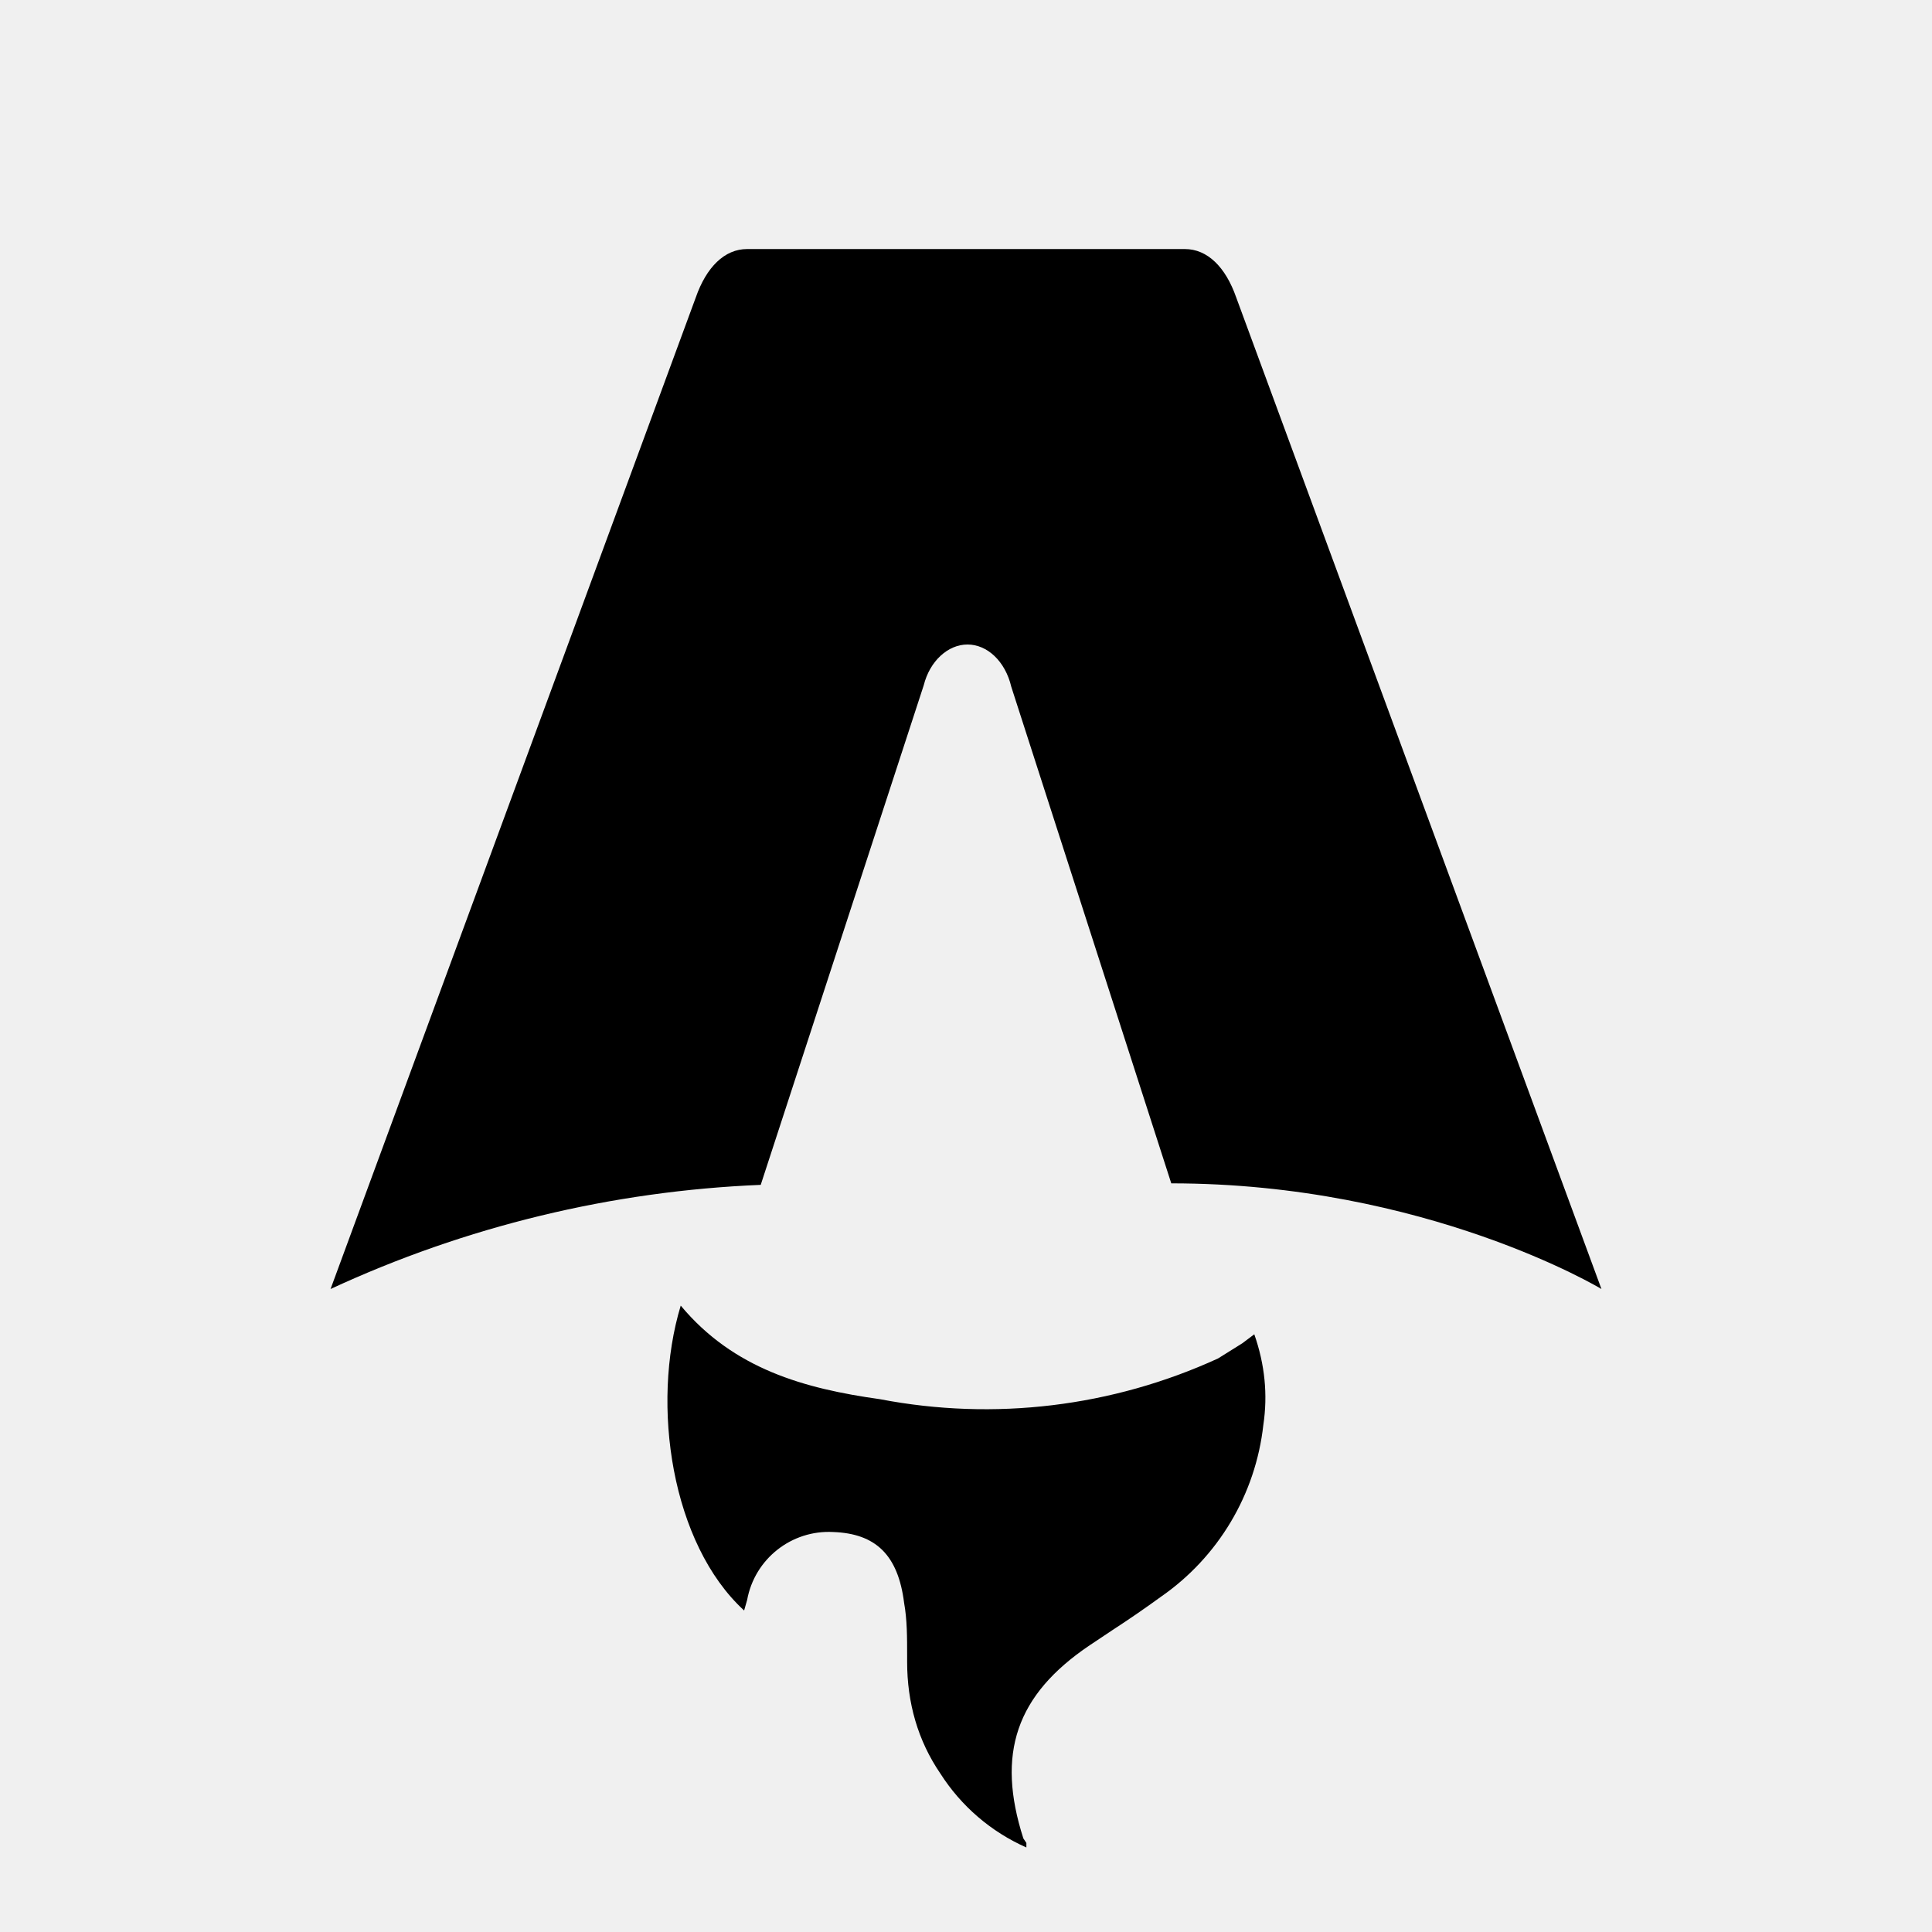
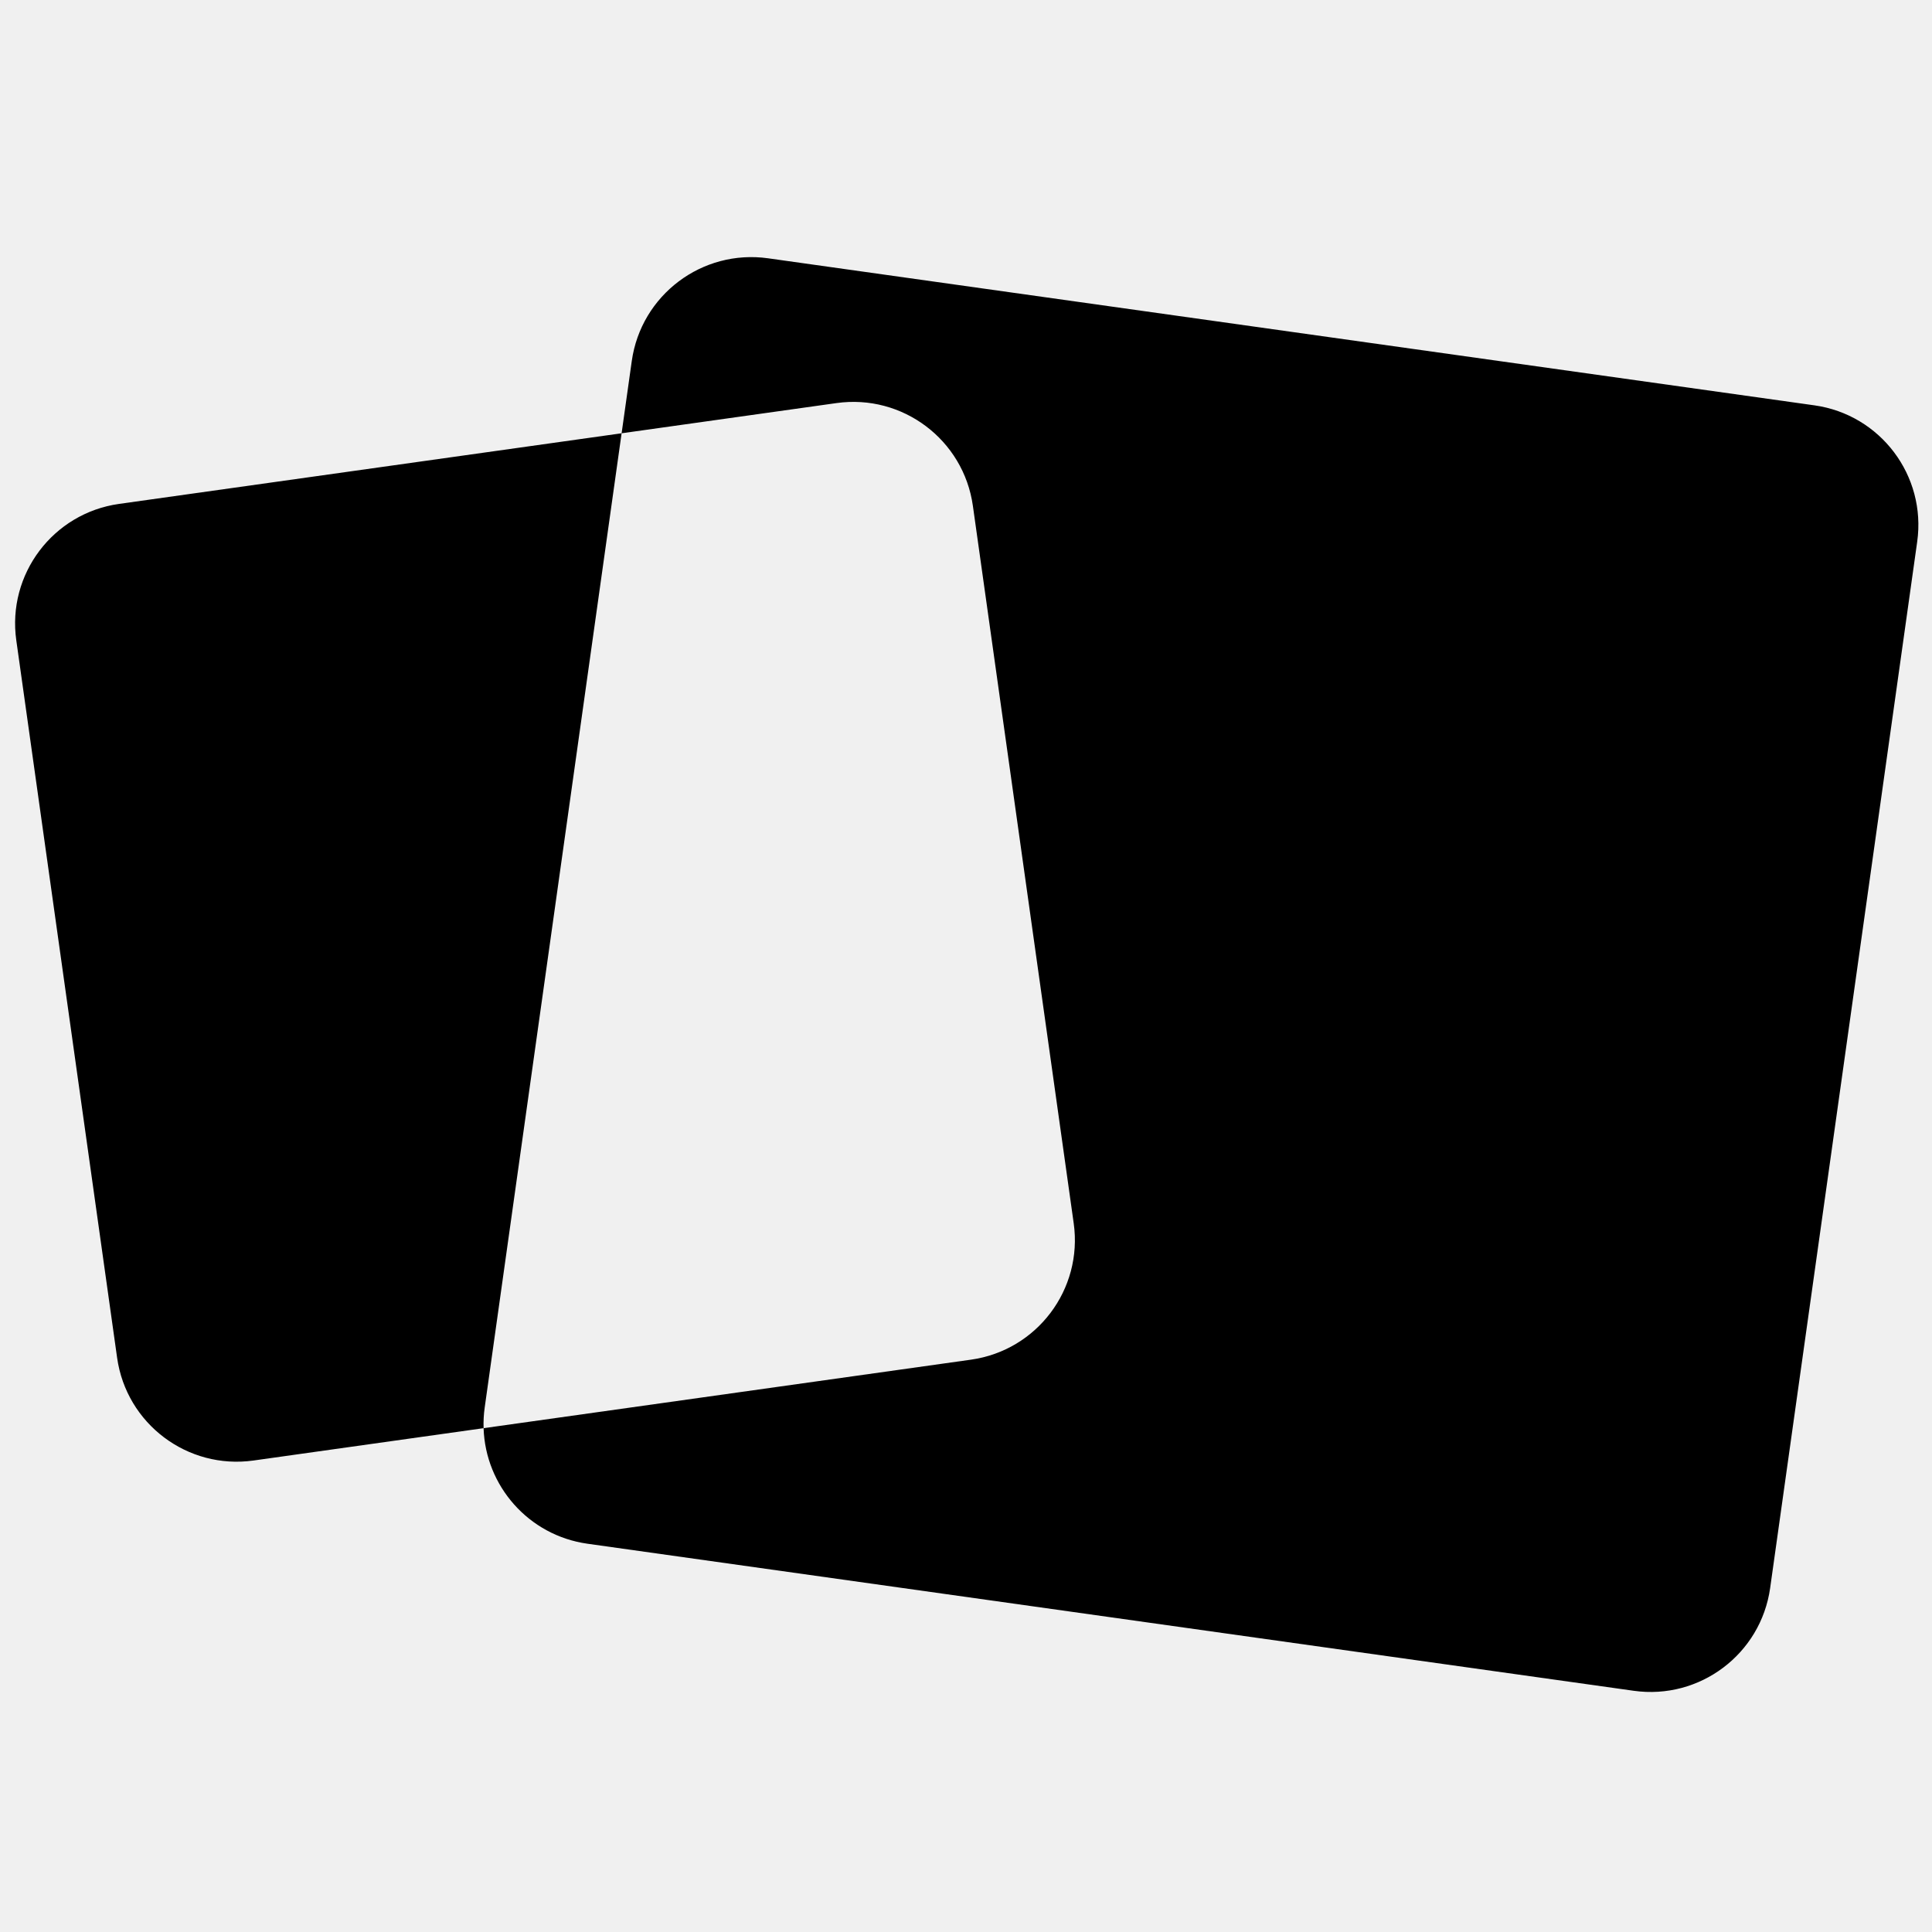
- <svg xmlns="http://www.w3.org/2000/svg" fill="none" viewBox="0 0 128 128">
-   <path d="M50.4 78.5a75.1 75.1 0 0 0-28.5 6.9l24.2-65.7c.7-2 1.9-3.2 3.4-3.2h29c1.5 0 2.7 1.2 3.4 3.2l24.2 65.7s-11.6-7-28.5-7L67 45.5c-.4-1.7-1.6-2.8-2.9-2.8-1.3 0-2.5 1.1-2.9 2.7L50.4 78.5Zm-1.1 28.2Zm-4.2-20.2c-2 6.6-.6 15.8 4.2 20.2a17.5 17.5 0 0 1 .2-.7 5.5 5.5 0 0 1 5.7-4.5c2.8.1 4.3 1.5 4.7 4.7.2 1.1.2 2.3.2 3.5v.4c0 2.7.7 5.2 2.2 7.4a13 13 0 0 0 5.7 4.9v-.3l-.2-.3c-1.8-5.6-.5-9.5 4.4-12.8l1.5-1a73 73 0 0 0 3.2-2.2 16 16 0 0 0 6.8-11.4c.3-2 .1-4-.6-6l-.8.6-1.6 1a37 37 0 0 1-22.4 2.7c-5-.7-9.7-2-13.2-6.2Z" />
+ <svg xmlns="http://www.w3.org/2000/svg" viewBox="0 0 128 128" fill="none">
+   <path fill-rule="evenodd" clip-rule="evenodd" d="M50.891 17.113C46.516 16.498 42.471 19.547 41.856 23.922L41.183 28.706L7.888 33.385C3.512 34 0.464 38.046 1.079 42.421L7.759 89.954C8.374 94.329 12.419 97.377 16.795 96.763L32.039 94.62C32.161 98.437 35.012 101.727 38.922 102.276L108.241 112.019C112.616 112.633 116.662 109.585 117.277 105.21L127.019 35.891C127.634 31.516 124.585 27.47 120.21 26.855L50.891 17.113ZM32.039 94.62L64.328 90.082C68.703 89.467 71.751 85.422 71.136 81.047L64.456 33.514C63.841 29.139 59.796 26.09 55.42 26.705L41.183 28.706L32.114 93.241C32.048 93.706 32.024 94.167 32.039 94.62Z" fill="white" />
  <style>
        path { fill: #000; }
        @media (prefers-color-scheme: dark) {
            path { fill: #FFF; }
        }
    </style>
</svg>
